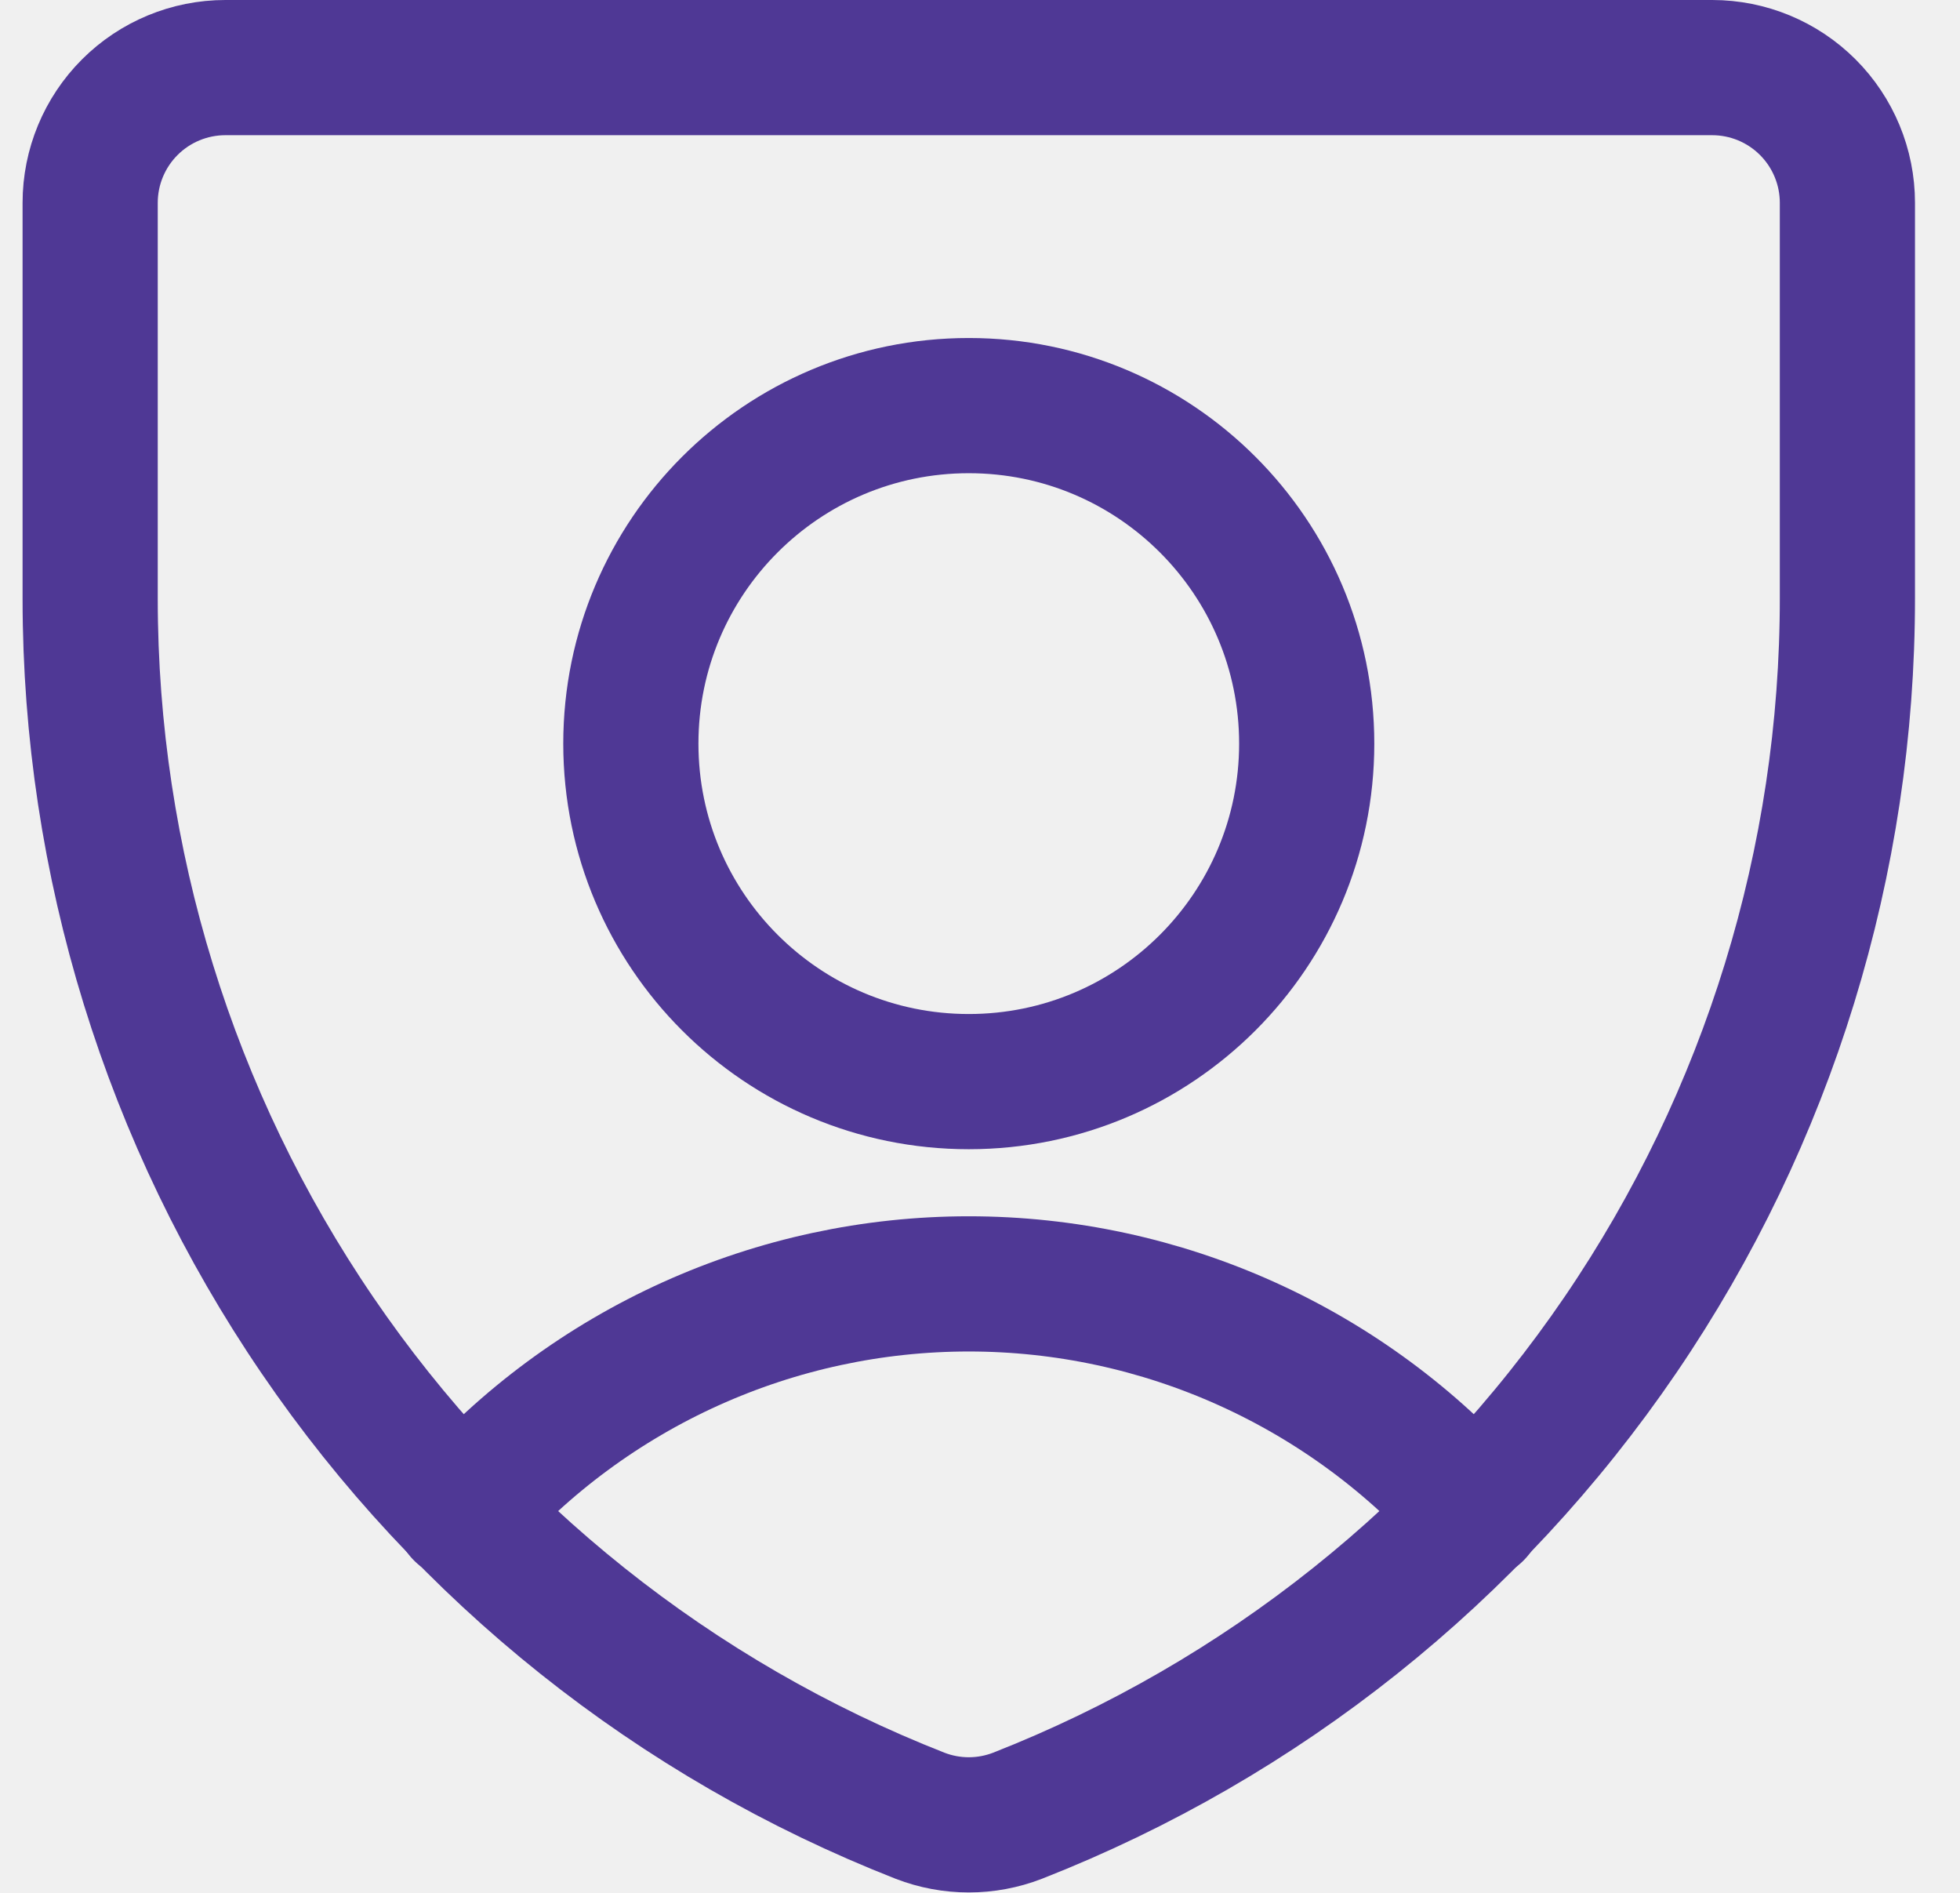
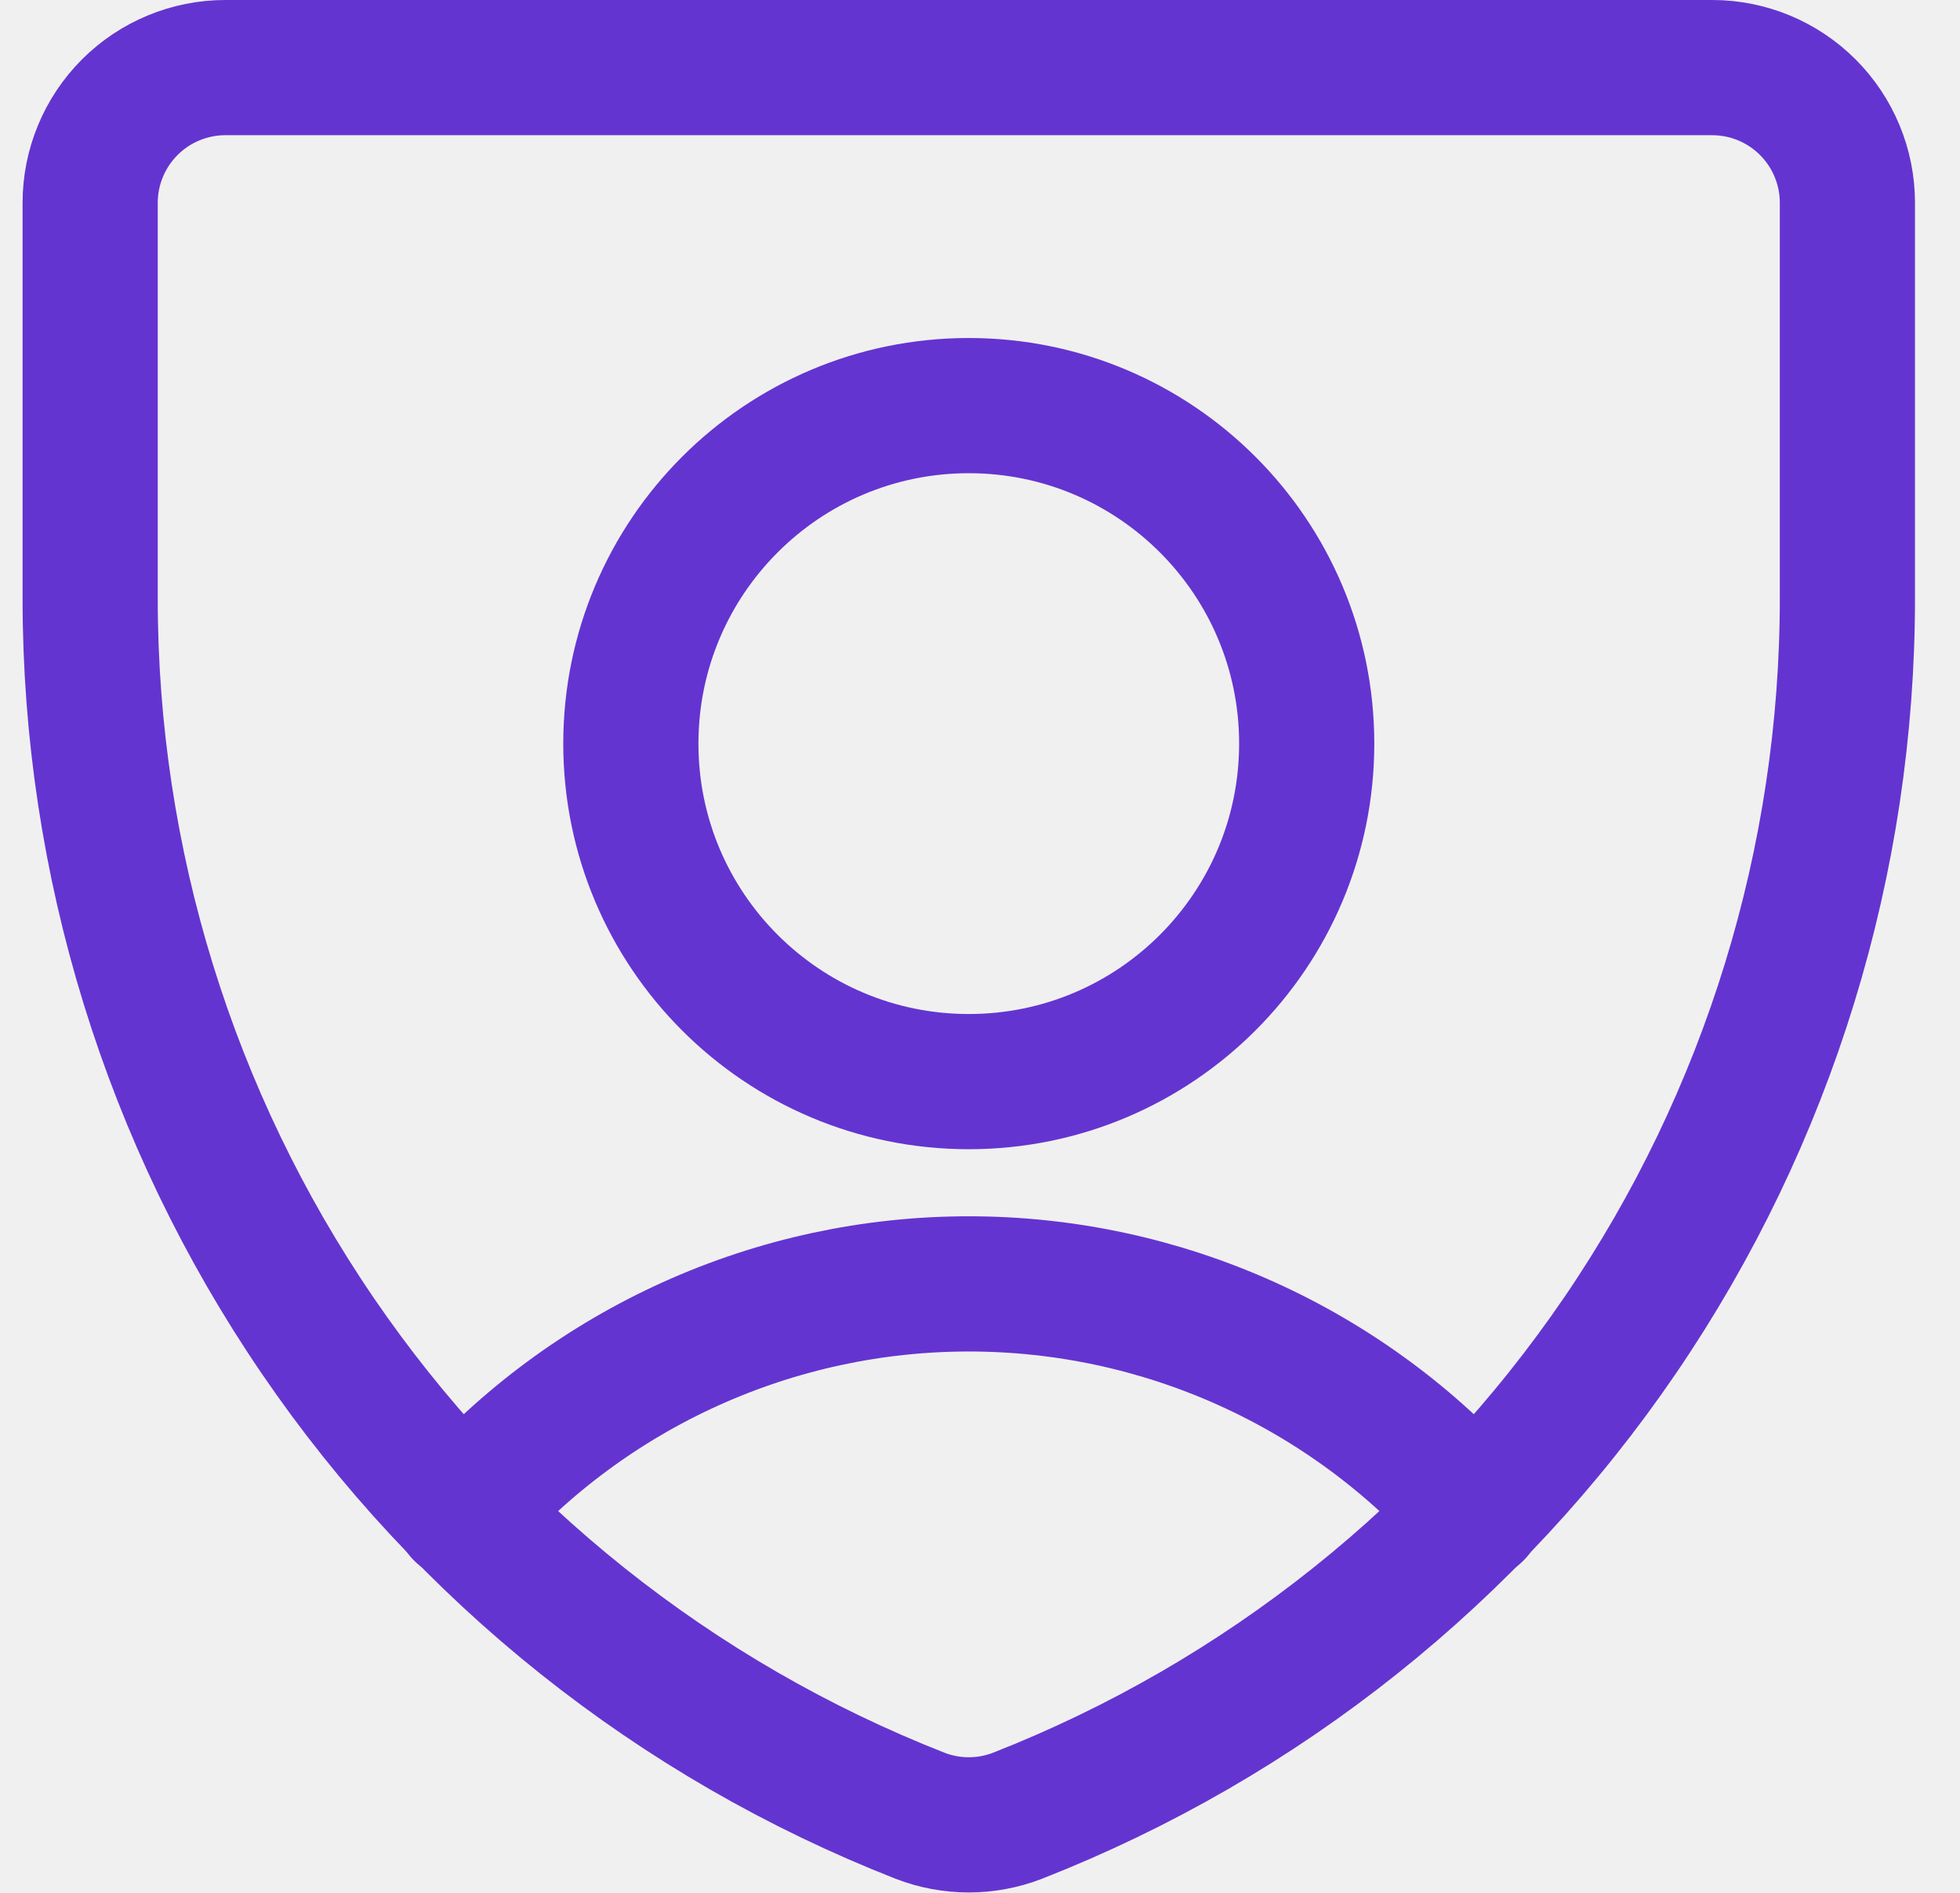
<svg xmlns="http://www.w3.org/2000/svg" width="29" height="28" viewBox="0 0 29 28" fill="none">
  <g clip-path="url(#clip0_6923_11748)">
-     <path d="M15.054 26.86C14.591 27.039 14.077 27.039 13.614 26.86C9.995 25.441 6.888 22.965 4.698 19.754C2.507 16.543 1.335 12.747 1.334 8.86V3C1.334 2.47 1.545 1.961 1.92 1.586C2.295 1.211 2.804 1 3.334 1H25.334C25.864 1 26.373 1.211 26.748 1.586C27.123 1.961 27.334 2.47 27.334 3V8.84C27.337 12.73 26.167 16.531 23.976 19.746C21.785 22.96 18.676 25.44 15.054 26.86Z" stroke="#4F3895" stroke-width="2" stroke-linecap="round" stroke-linejoin="round" />
-     <path d="M14.334 16C17.095 16 19.334 13.761 19.334 11C19.334 8.239 17.095 6 14.334 6C11.573 6 9.334 8.239 9.334 11C9.334 13.761 11.573 16 14.334 16Z" stroke="#4F3895" stroke-width="2" stroke-linecap="round" stroke-linejoin="round" />
-     <path d="M6.834 22.378C7.772 21.314 8.927 20.462 10.22 19.878C11.513 19.294 12.915 18.992 14.334 18.992C15.753 18.992 17.155 19.294 18.448 19.878C19.741 20.462 20.896 21.314 21.834 22.378" stroke="#4F3895" stroke-width="2" stroke-linecap="round" stroke-linejoin="round" />
+     <path d="M15.054 26.86C14.591 27.039 14.077 27.039 13.614 26.86C9.995 25.441 6.888 22.965 4.698 19.754C2.507 16.543 1.335 12.747 1.334 8.86V3C1.334 2.47 1.545 1.961 1.92 1.586C2.295 1.211 2.804 1 3.334 1H25.334C25.864 1 26.373 1.211 26.748 1.586C27.123 1.961 27.334 2.47 27.334 3V8.84C27.337 12.73 26.167 16.531 23.976 19.746C21.785 22.96 18.676 25.44 15.054 26.86Z" stroke="#6434D0" stroke-width="2" stroke-linecap="round" stroke-linejoin="round" />
+     <path d="M14.334 16C17.095 16 19.334 13.761 19.334 11C19.334 8.239 17.095 6 14.334 6C11.573 6 9.334 8.239 9.334 11C9.334 13.761 11.573 16 14.334 16Z" stroke="#6434D0" stroke-width="2" stroke-linecap="round" stroke-linejoin="round" />
+     <path d="M6.834 22.378C7.772 21.314 8.927 20.462 10.22 19.878C11.513 19.294 12.915 18.992 14.334 18.992C15.753 18.992 17.155 19.294 18.448 19.878C19.741 20.462 20.896 21.314 21.834 22.378" stroke="#6434D0" stroke-width="2" stroke-linecap="round" stroke-linejoin="round" />
  </g>
  <defs>
    <clipPath id="clip0_6923_11748">
      <rect width="28" height="28" fill="white" transform="translate(0.333984)" />
    </clipPath>
  </defs>
</svg>
